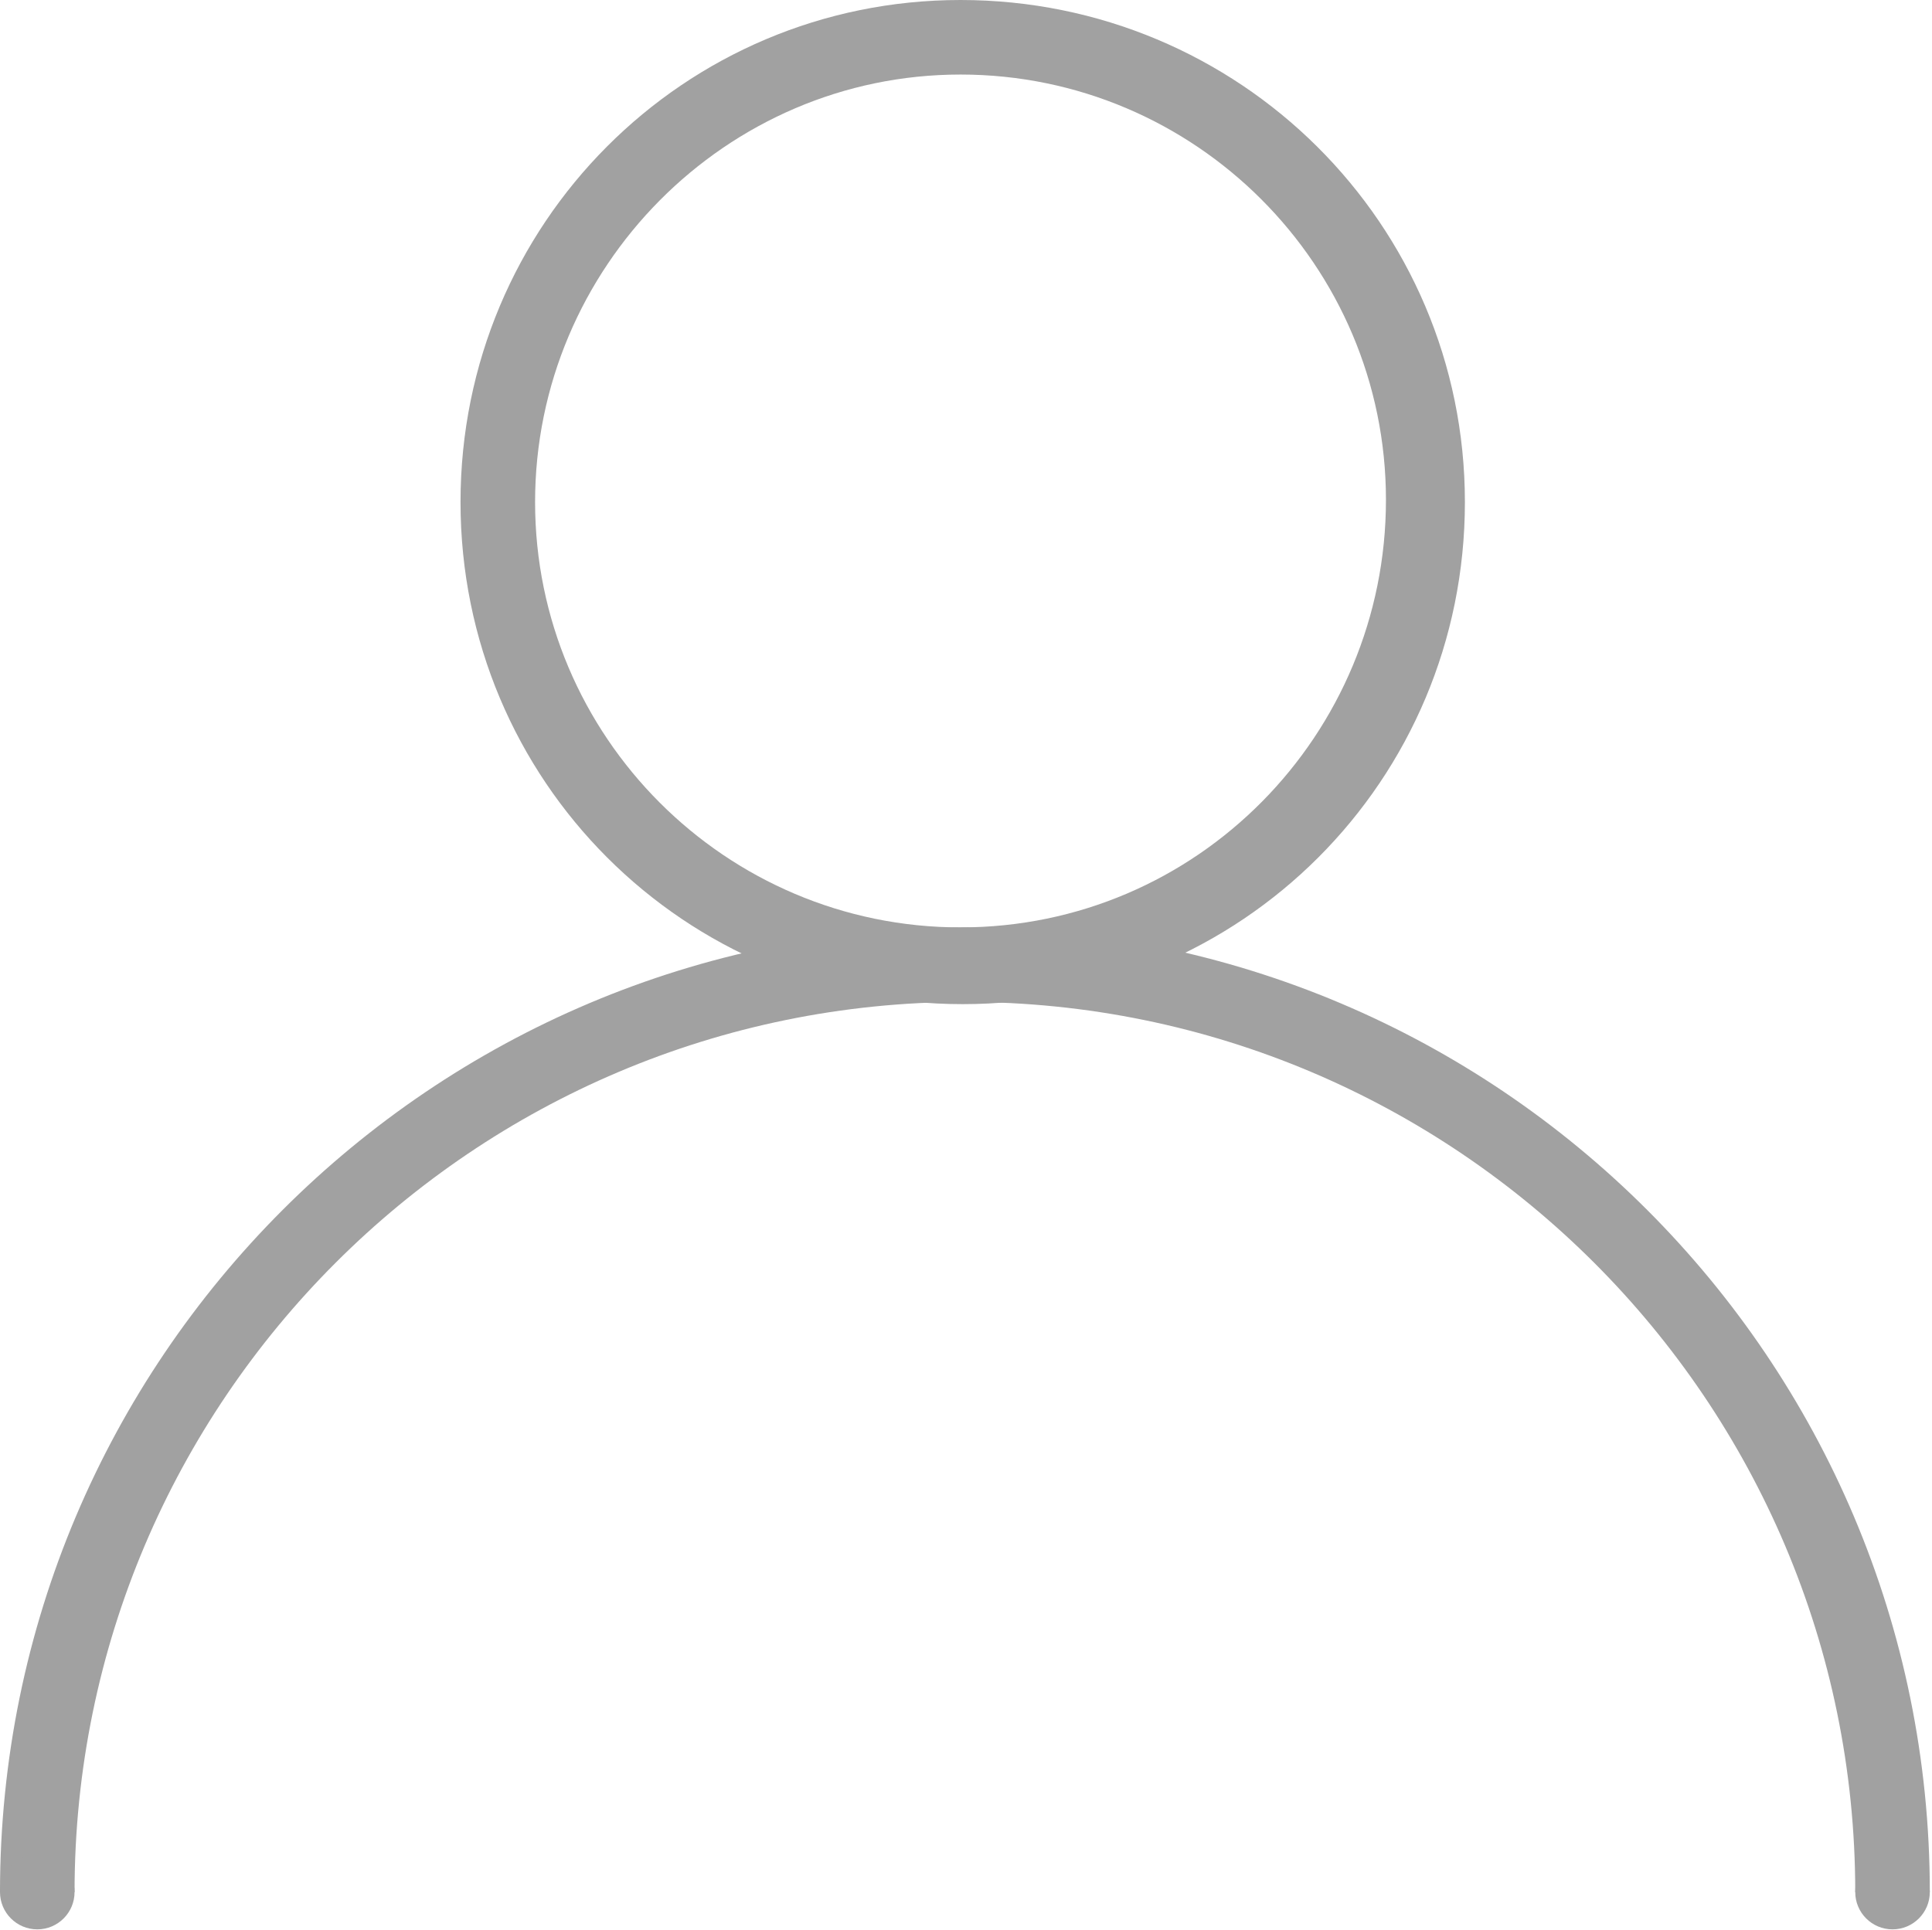
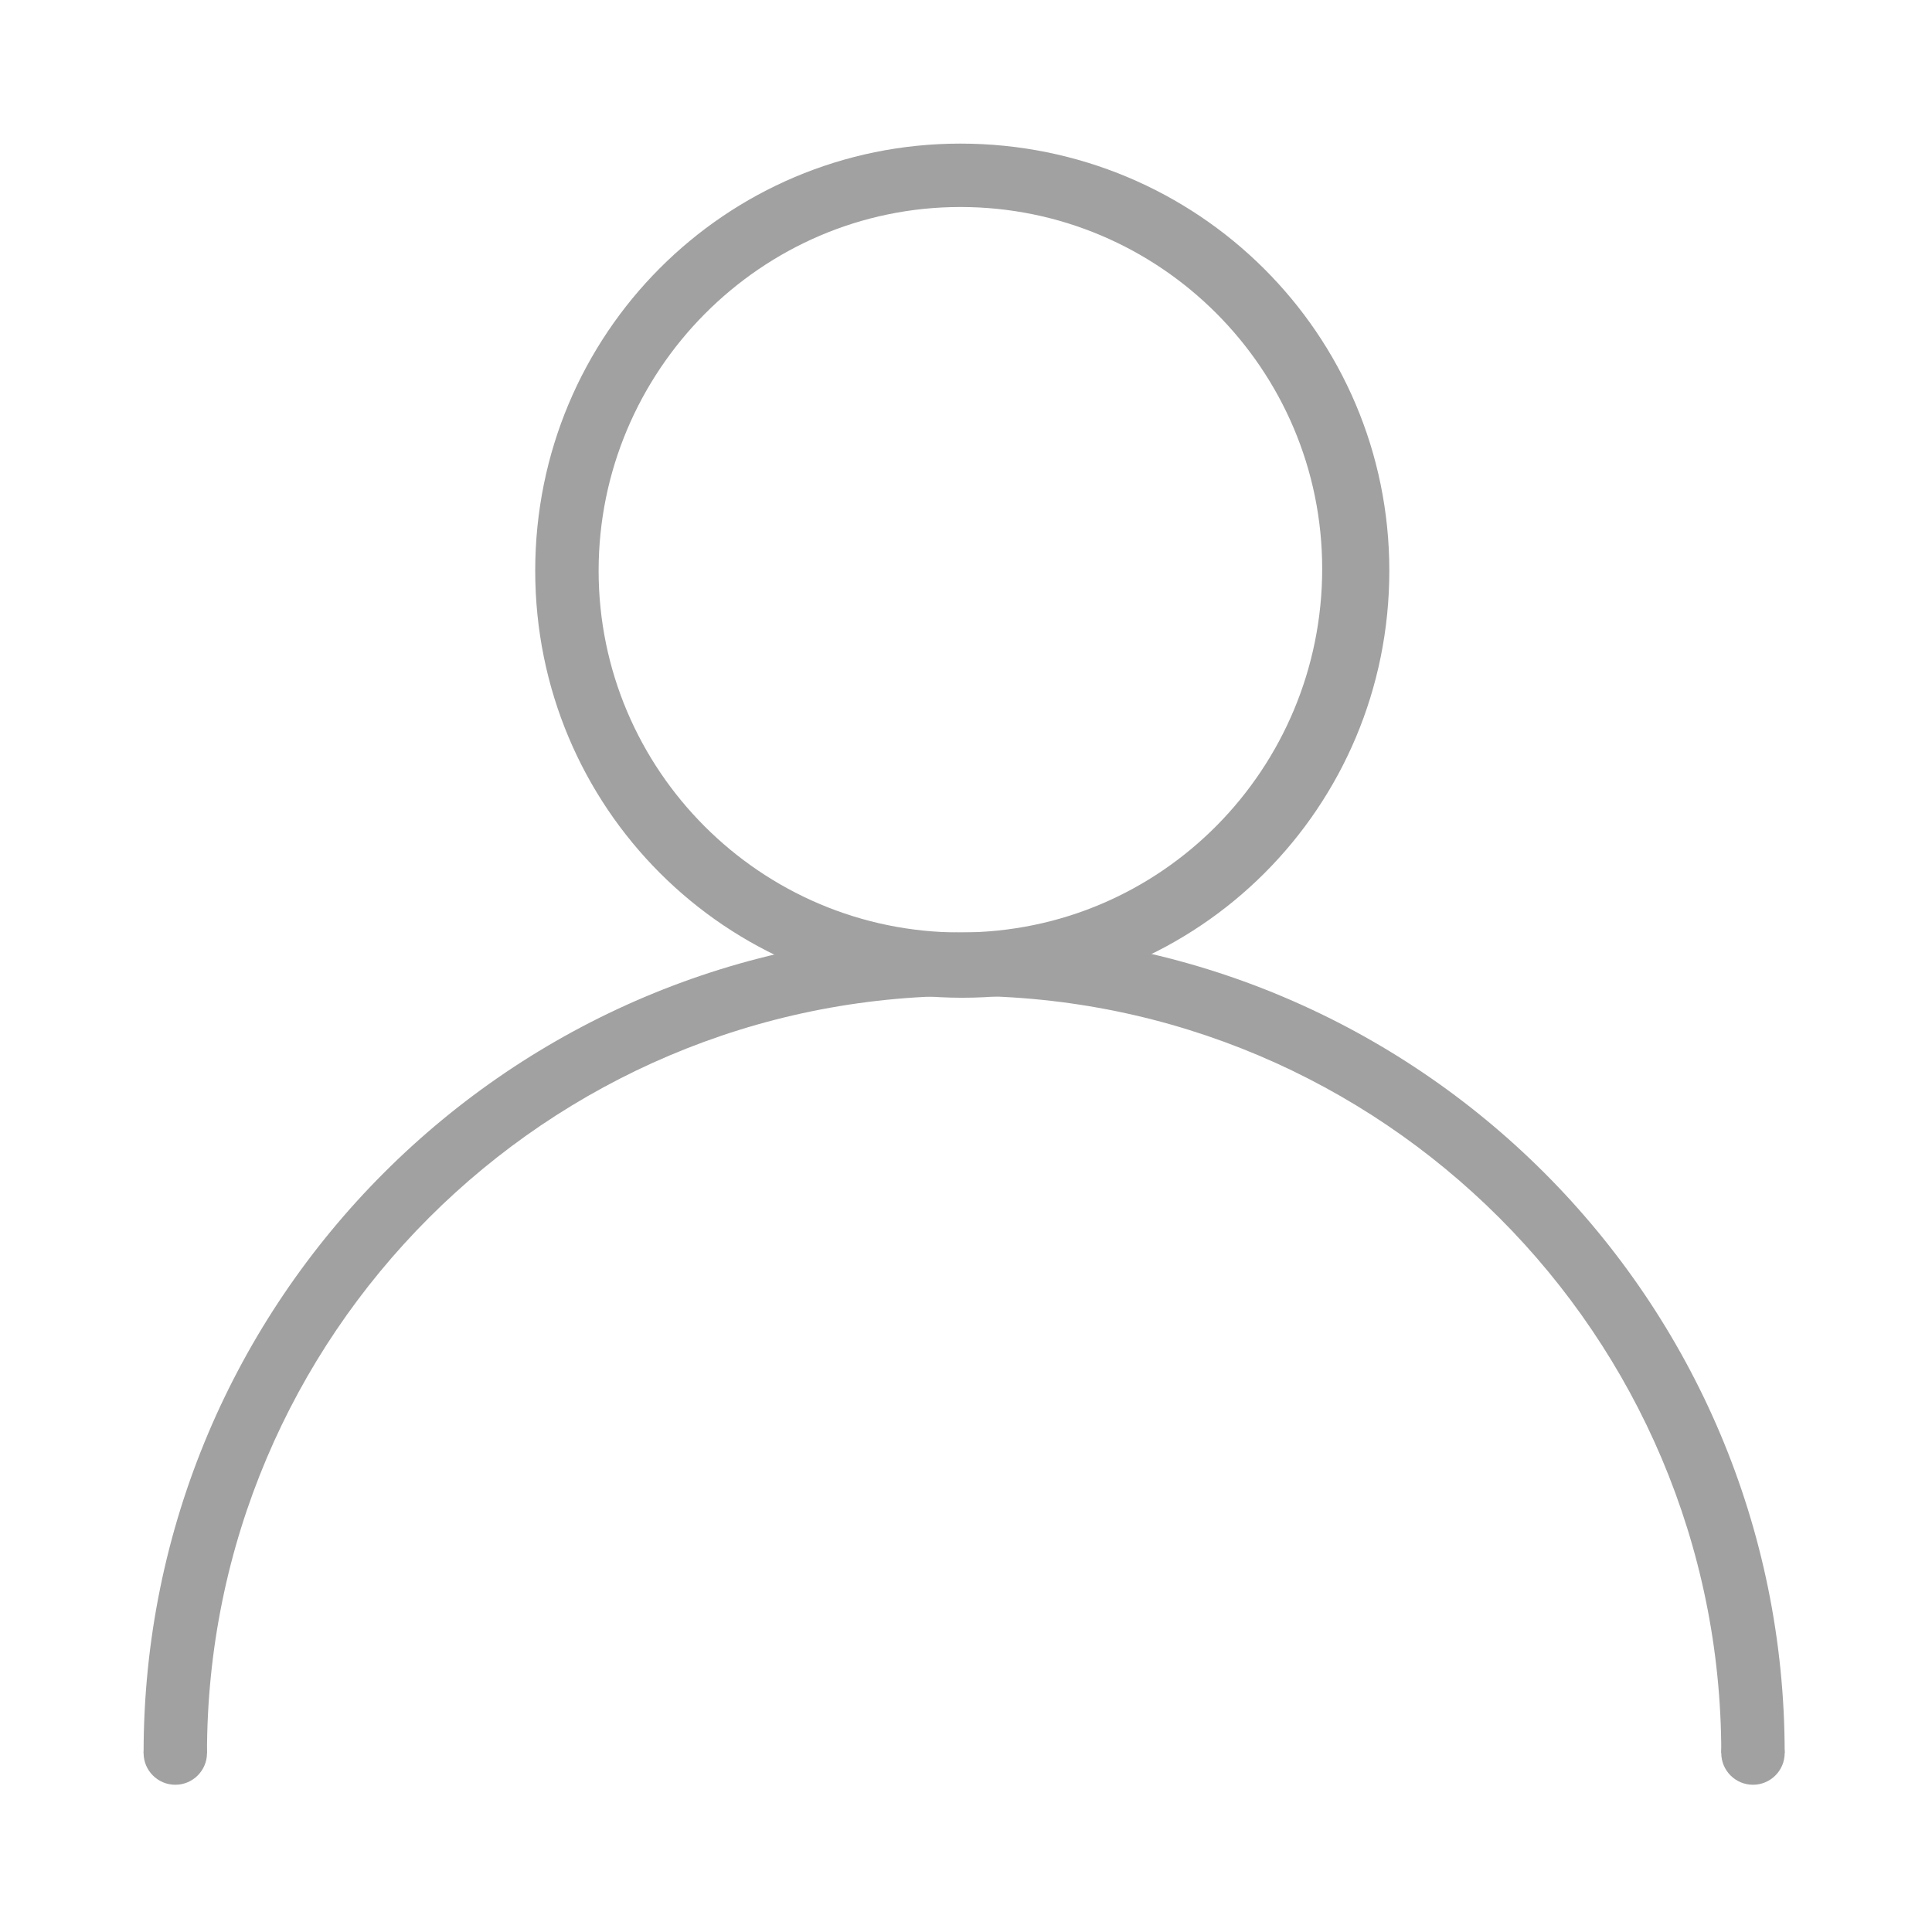
- <svg xmlns="http://www.w3.org/2000/svg" version="1.1" id="Layer_2" x="0px" y="0px" viewBox="0 0 88.1 88" style="enable-background:new 0 0 88.1 88;" xml:space="preserve">
+ <svg xmlns="http://www.w3.org/2000/svg" version="1.1" id="Layer_2" x="0px" y="0px" viewBox="0 0 103.6 103.4" style="enable-background:new 0 0 103.6 103.4;" xml:space="preserve">
  <style type="text/css">
	.st0{fill:#A1A1A1;}
</style>
-   <path class="st0" d="M43.8,0C31.2,0,21,10.2,21,22.9s10.2,22.9,22.9,22.9s22.9-10.2,22.9-22.9S56.5,0,43.8,0z M43.8,42.3  c-10.7,0-19.4-8.7-19.4-19.4S33.1,3.4,43.8,3.4s19.4,8.7,19.4,19.4S54.6,42.3,43.8,42.3z" />
+   <path class="st0" d="M51.5,7.7c-12.6,0-22.8,10.2-22.8,22.9s10.2,22.9,22.9,22.9s22.9-10.2,22.9-22.9S64.2,7.7,51.5,7.7z M51.5,50  c-10.7,0-19.4-8.7-19.4-19.4s8.7-19.5,19.4-19.5s19.4,8.7,19.4,19.4S62.3,50,51.5,50z" />
  <g>
-     <path class="st0" d="M88,86.3c0-24.3-19.7-44-44-44S0,62,0,86.3h3.4c0-22.4,18.2-40.6,40.6-40.6s40.6,18.2,40.6,40.6H88z" />
-     <circle class="st0" cx="1.7" cy="86.3" r="1.7" />
-     <circle class="st0" cx="86.3" cy="86.3" r="1.7" />
+     <path class="st0" d="M95.7,94c0-24.3-19.7-44-44-44s-44,19.7-44,44h3.4c0-22.4,18.2-40.6,40.6-40.6S92.3,71.6,92.3,94H95.7z" />
+     <circle class="st0" cx="9.4" cy="94" r="1.7" />
+     <circle class="st0" cx="94" cy="94" r="1.7" />
  </g>
</svg>
